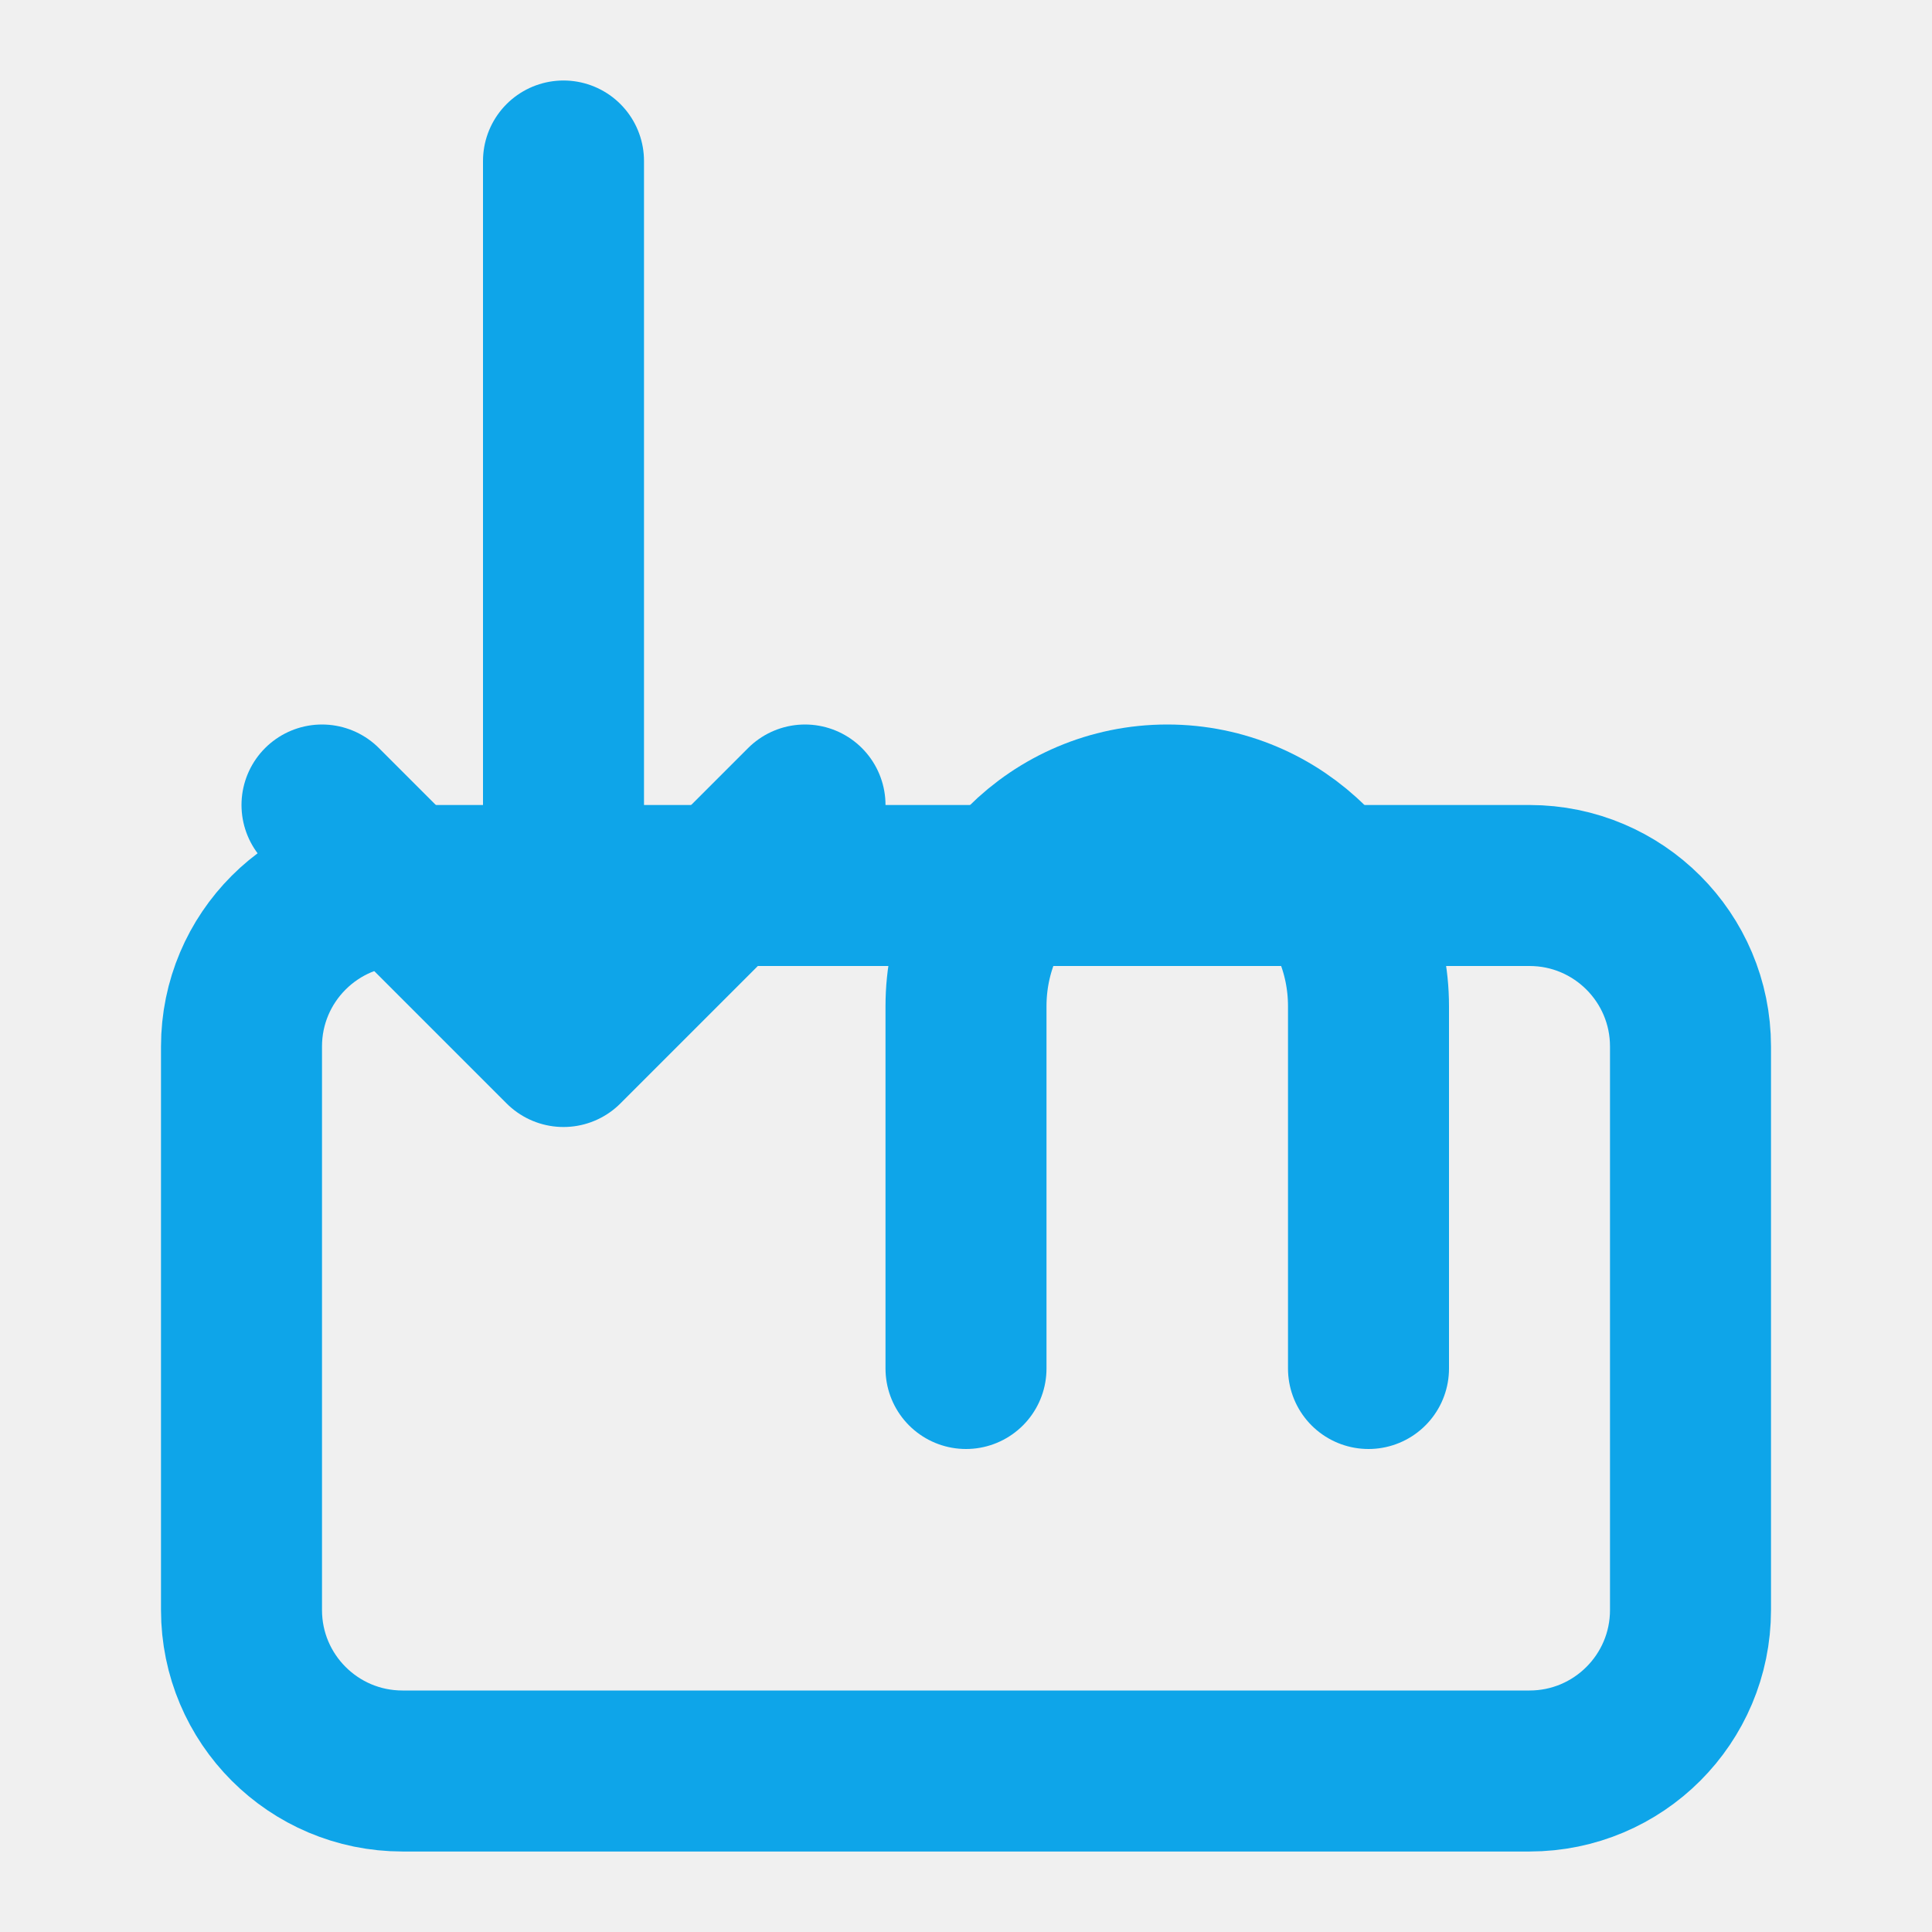
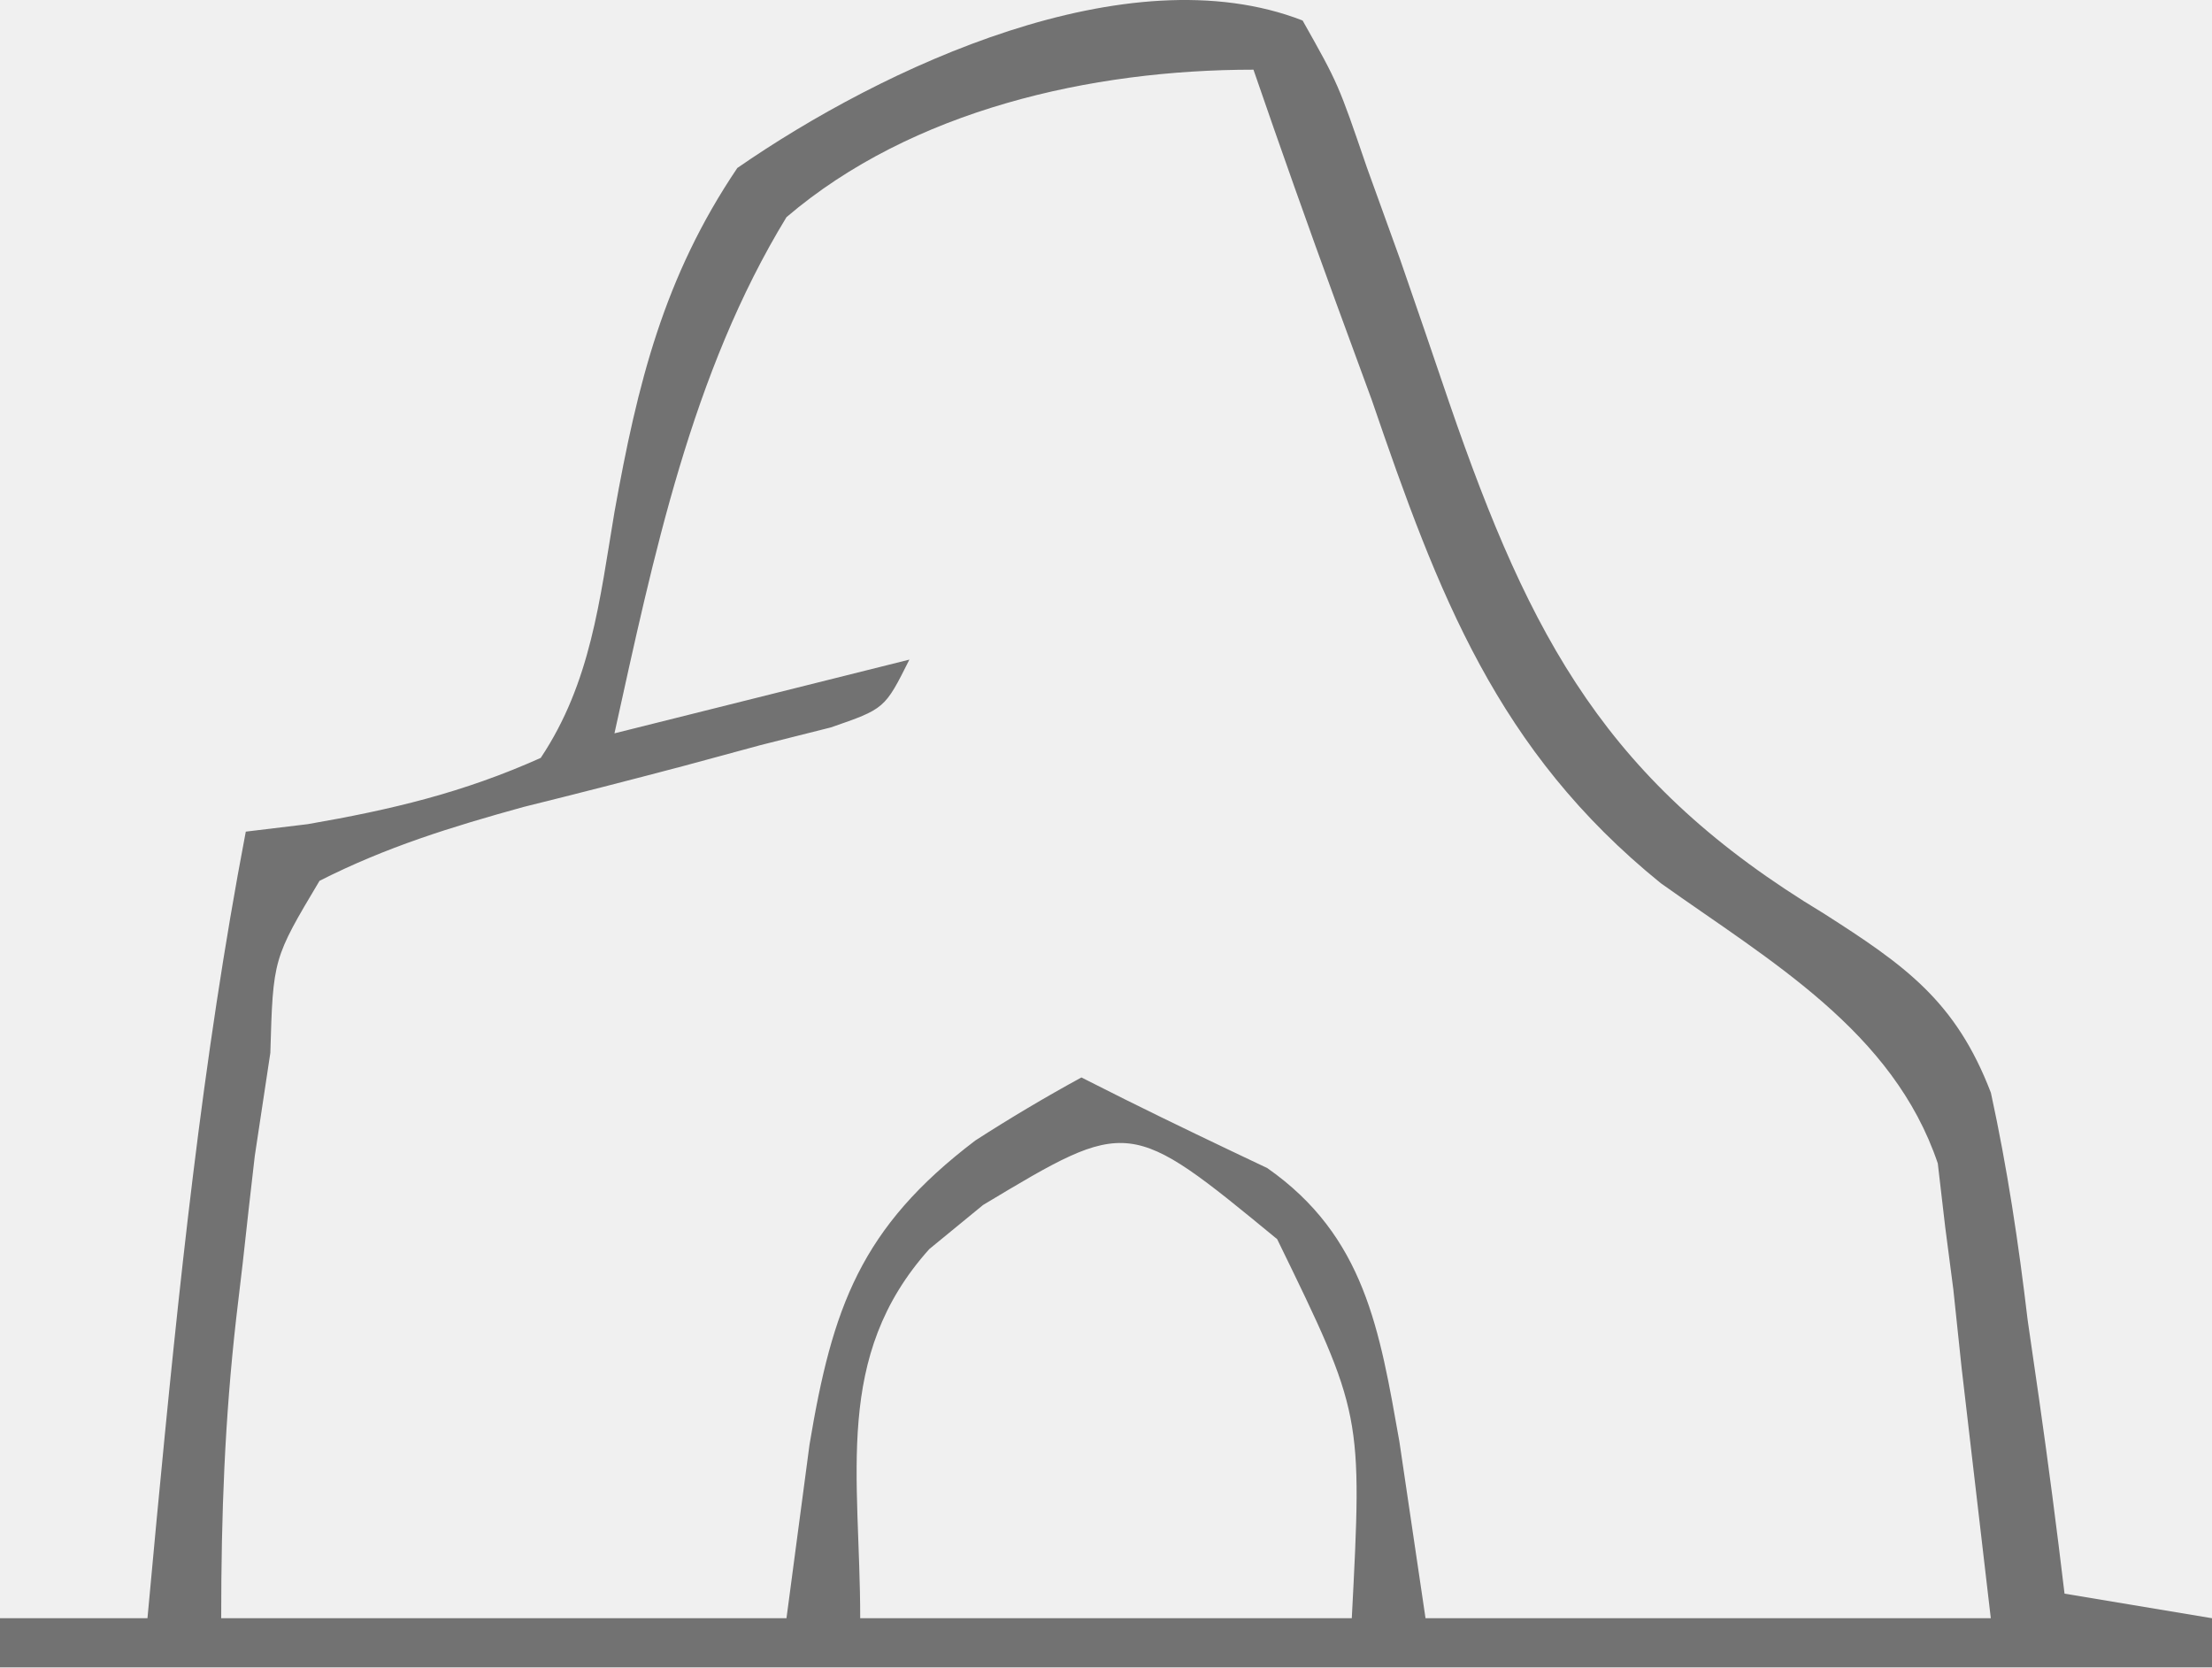
- <svg xmlns="http://www.w3.org/2000/svg" viewBox="0 0 24 24" fill="none" stroke="#0ea5e9" stroke-width="2" stroke-linecap="round" stroke-linejoin="round">
-   <path d="M7 2v11m0 0l3-3m-3 3l-3-3" />
-   <path d="M17 17v-4.5a2.5 2.5 0 0 0-5 0V17" />
-   <path d="M5 22h14a2 2 0 0 0 2-2v-7a2 2 0 0 0-2-2H5a2 2 0 0 0-2 2v7a2 2 0 0 0 2 2z" />
+ <svg xmlns="http://www.w3.org/2000/svg" version="1.1" width="60" height="45.223" id="prefix__svg1">
+   <path d="M35.333.556c.967 1.716.967 1.716 1.743 3.985l.897 2.482c.452 1.301.898 2.605 1.341 3.91 2.212 6.427 4.296 10.311 10.154 13.842 2.204 1.408 3.58 2.37 4.535 4.864.447 2.055.75 4.08.997 6.167l.313 2.162c.25 1.75.478 3.5.687 5.255l4 .667v1.333H0V43.89h4l.245-2.636c.597-6.279 1.237-12.497 2.422-18.698l1.68-.203c2.271-.393 4.213-.853 6.32-1.797 1.36-2.039 1.598-4.274 2-6.666.625-3.485 1.337-6.378 3.333-9.334 3.95-2.735 10.587-5.845 15.333-4zm-14 5.334c-2.583 4.232-3.607 9.207-4.666 14l8-2c-.667 1.333-.667 1.333-2.13 1.839l-1.91.481-2.071.561c-1.448.383-2.9.755-4.354 1.115-1.954.54-3.727 1.086-5.535 2.004-1.26 2.113-1.26 2.113-1.334 4.666-.139.932-.28 1.864-.422 2.795-.113.97-.222 1.942-.328 2.914l-.174 1.472C6.095 38.507 6 41.07 6 43.89h15.333l.625-4.709c.618-3.711 1.379-5.884 4.5-8.25a46.13 46.13 0 012.875-1.708l1.185.596c1.278.636 2.567 1.251 3.857 1.862 2.647 1.852 3.048 4.399 3.583 7.417l.709 4.792H54l-.792-6.792-.224-2.123-.221-1.697-.201-1.725c-1.213-3.59-4.548-5.487-7.513-7.598-4.441-3.596-6.032-7.828-7.84-13.107-.318-.873-.638-1.745-.96-2.616-.77-2.108-1.519-4.22-2.249-6.342-4.397 0-9.26 1.09-12.667 4zm5.334 26.791l-1.459 1.196c-2.618 2.917-1.875 6.15-1.875 10.013h13.334c.288-5.539.288-5.539-2.024-10.281-4.017-3.304-4.017-3.304-7.976-.928z" fill="#727272" id="prefix__path1" stroke-width=".667" />
+   <style>@media (prefers-color-scheme:dark){path{fill:#fff}}</style>
</svg>
